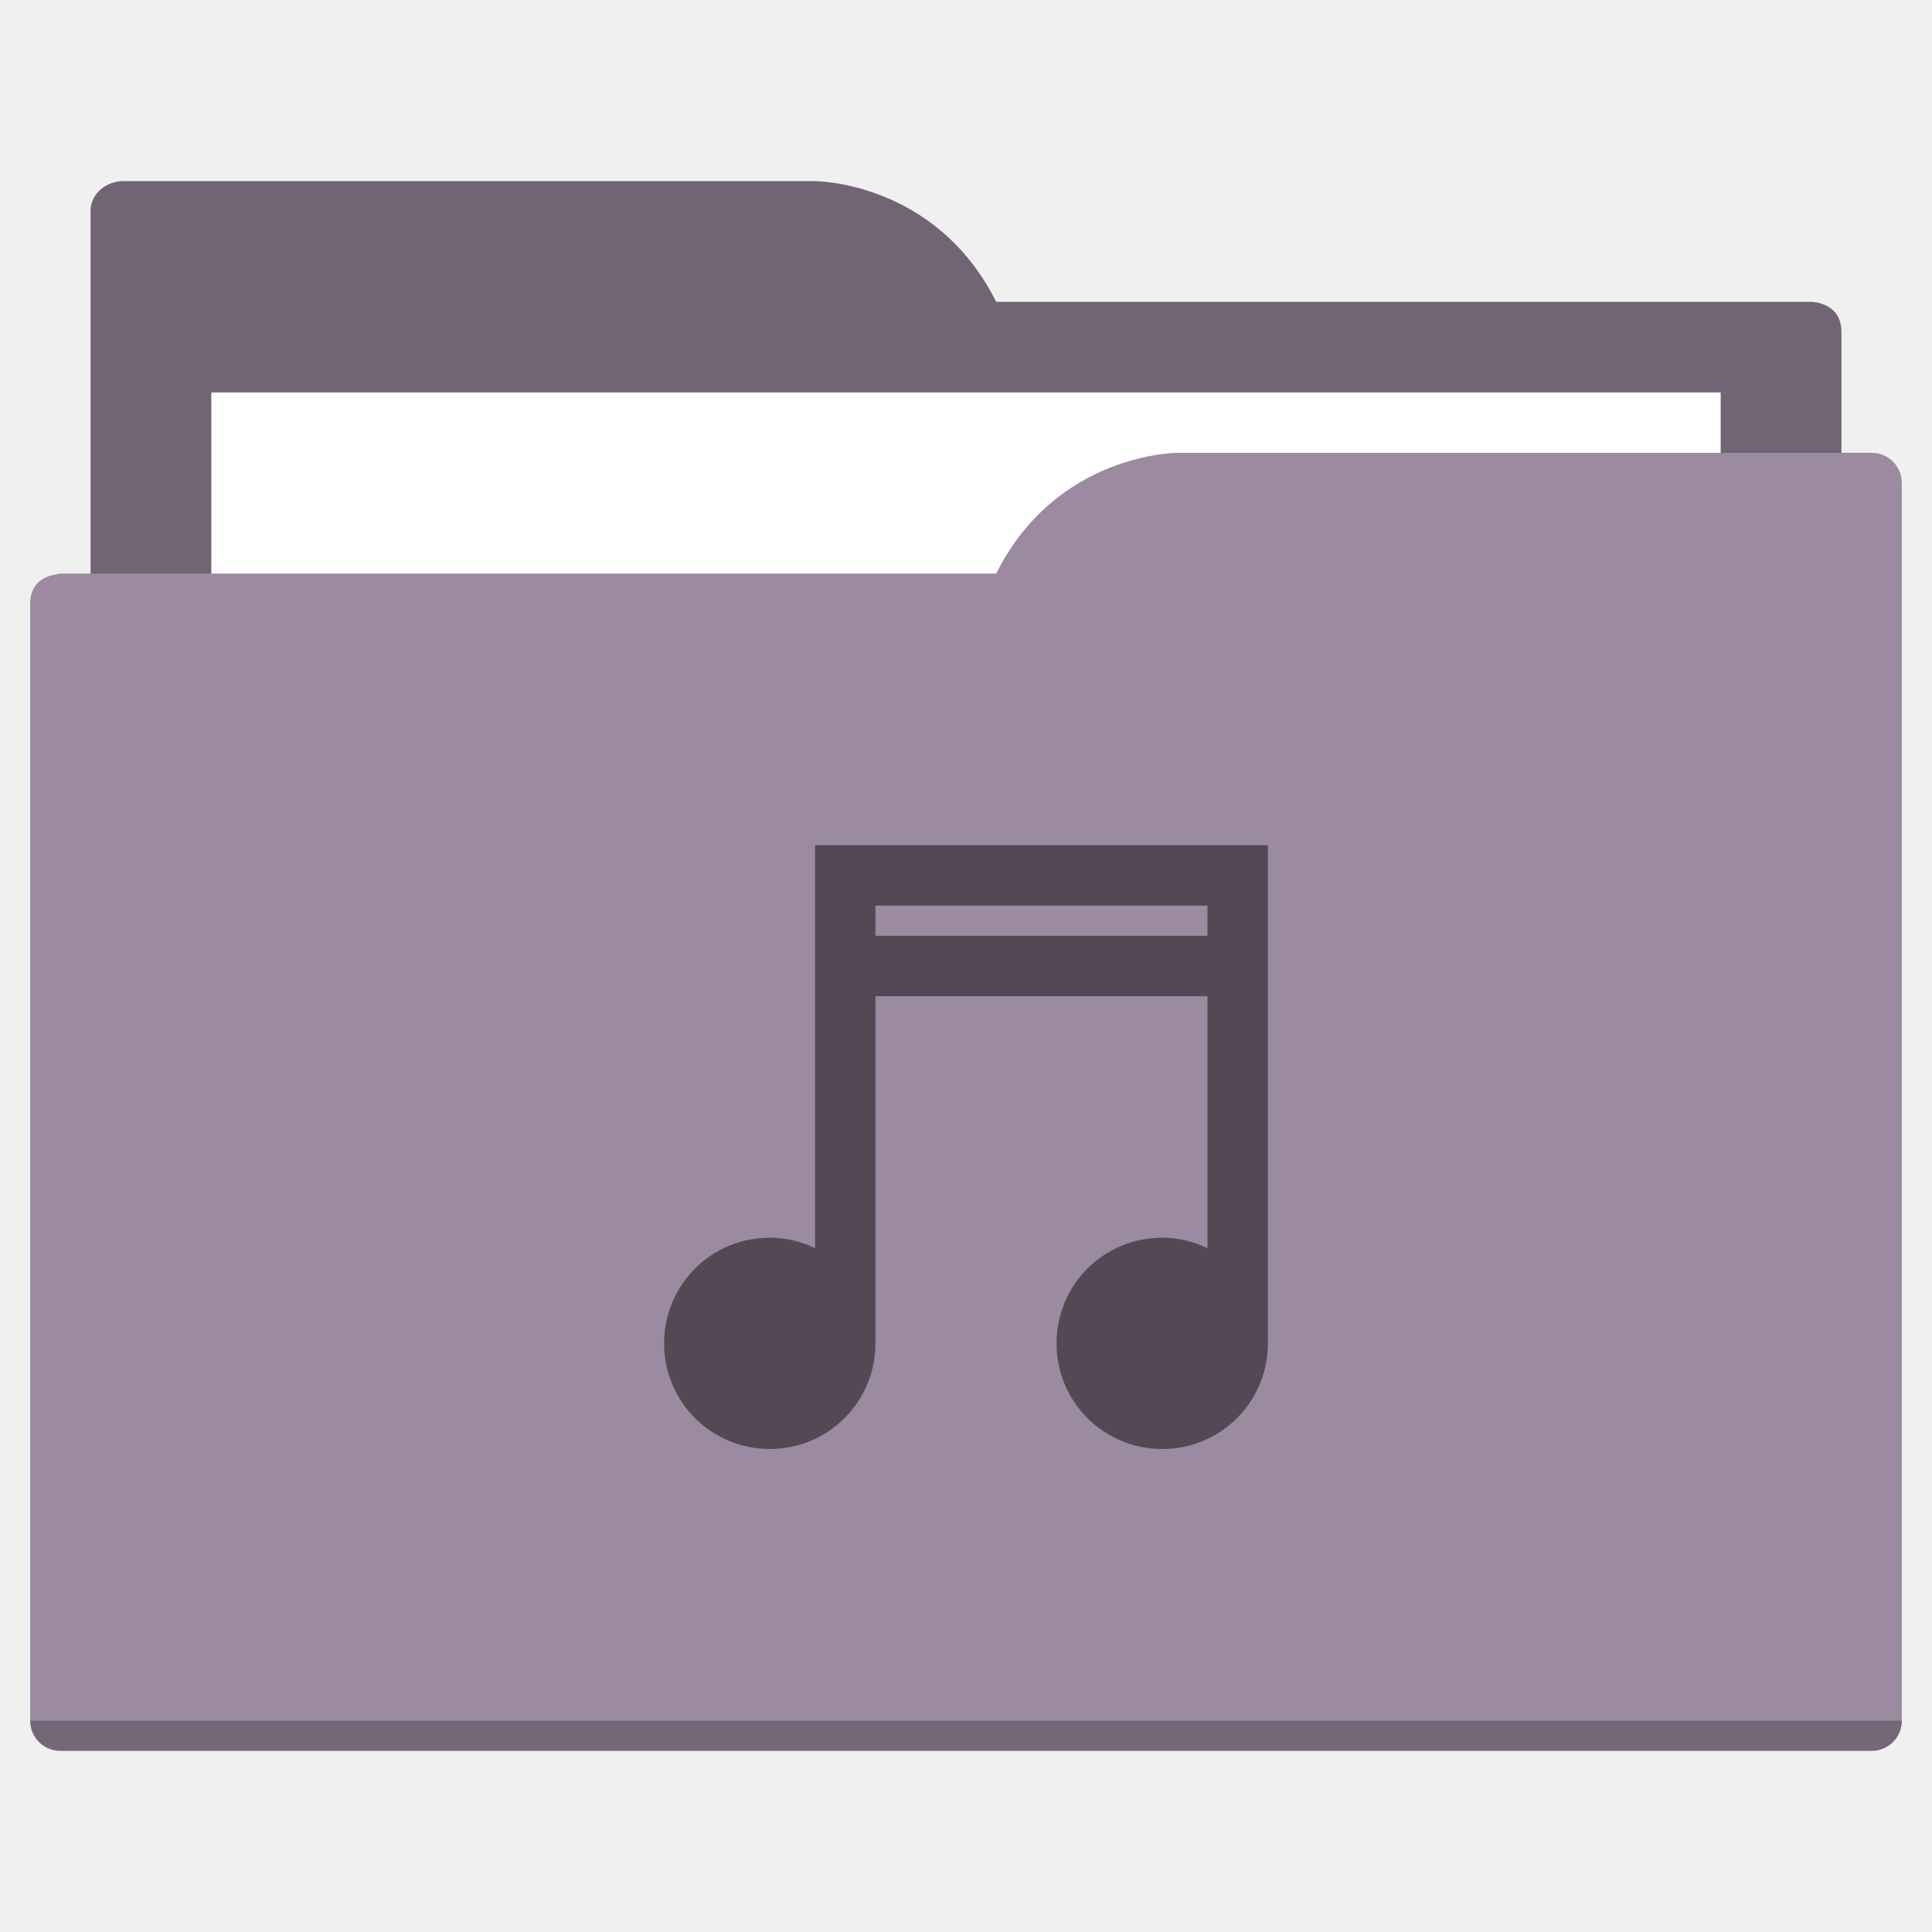
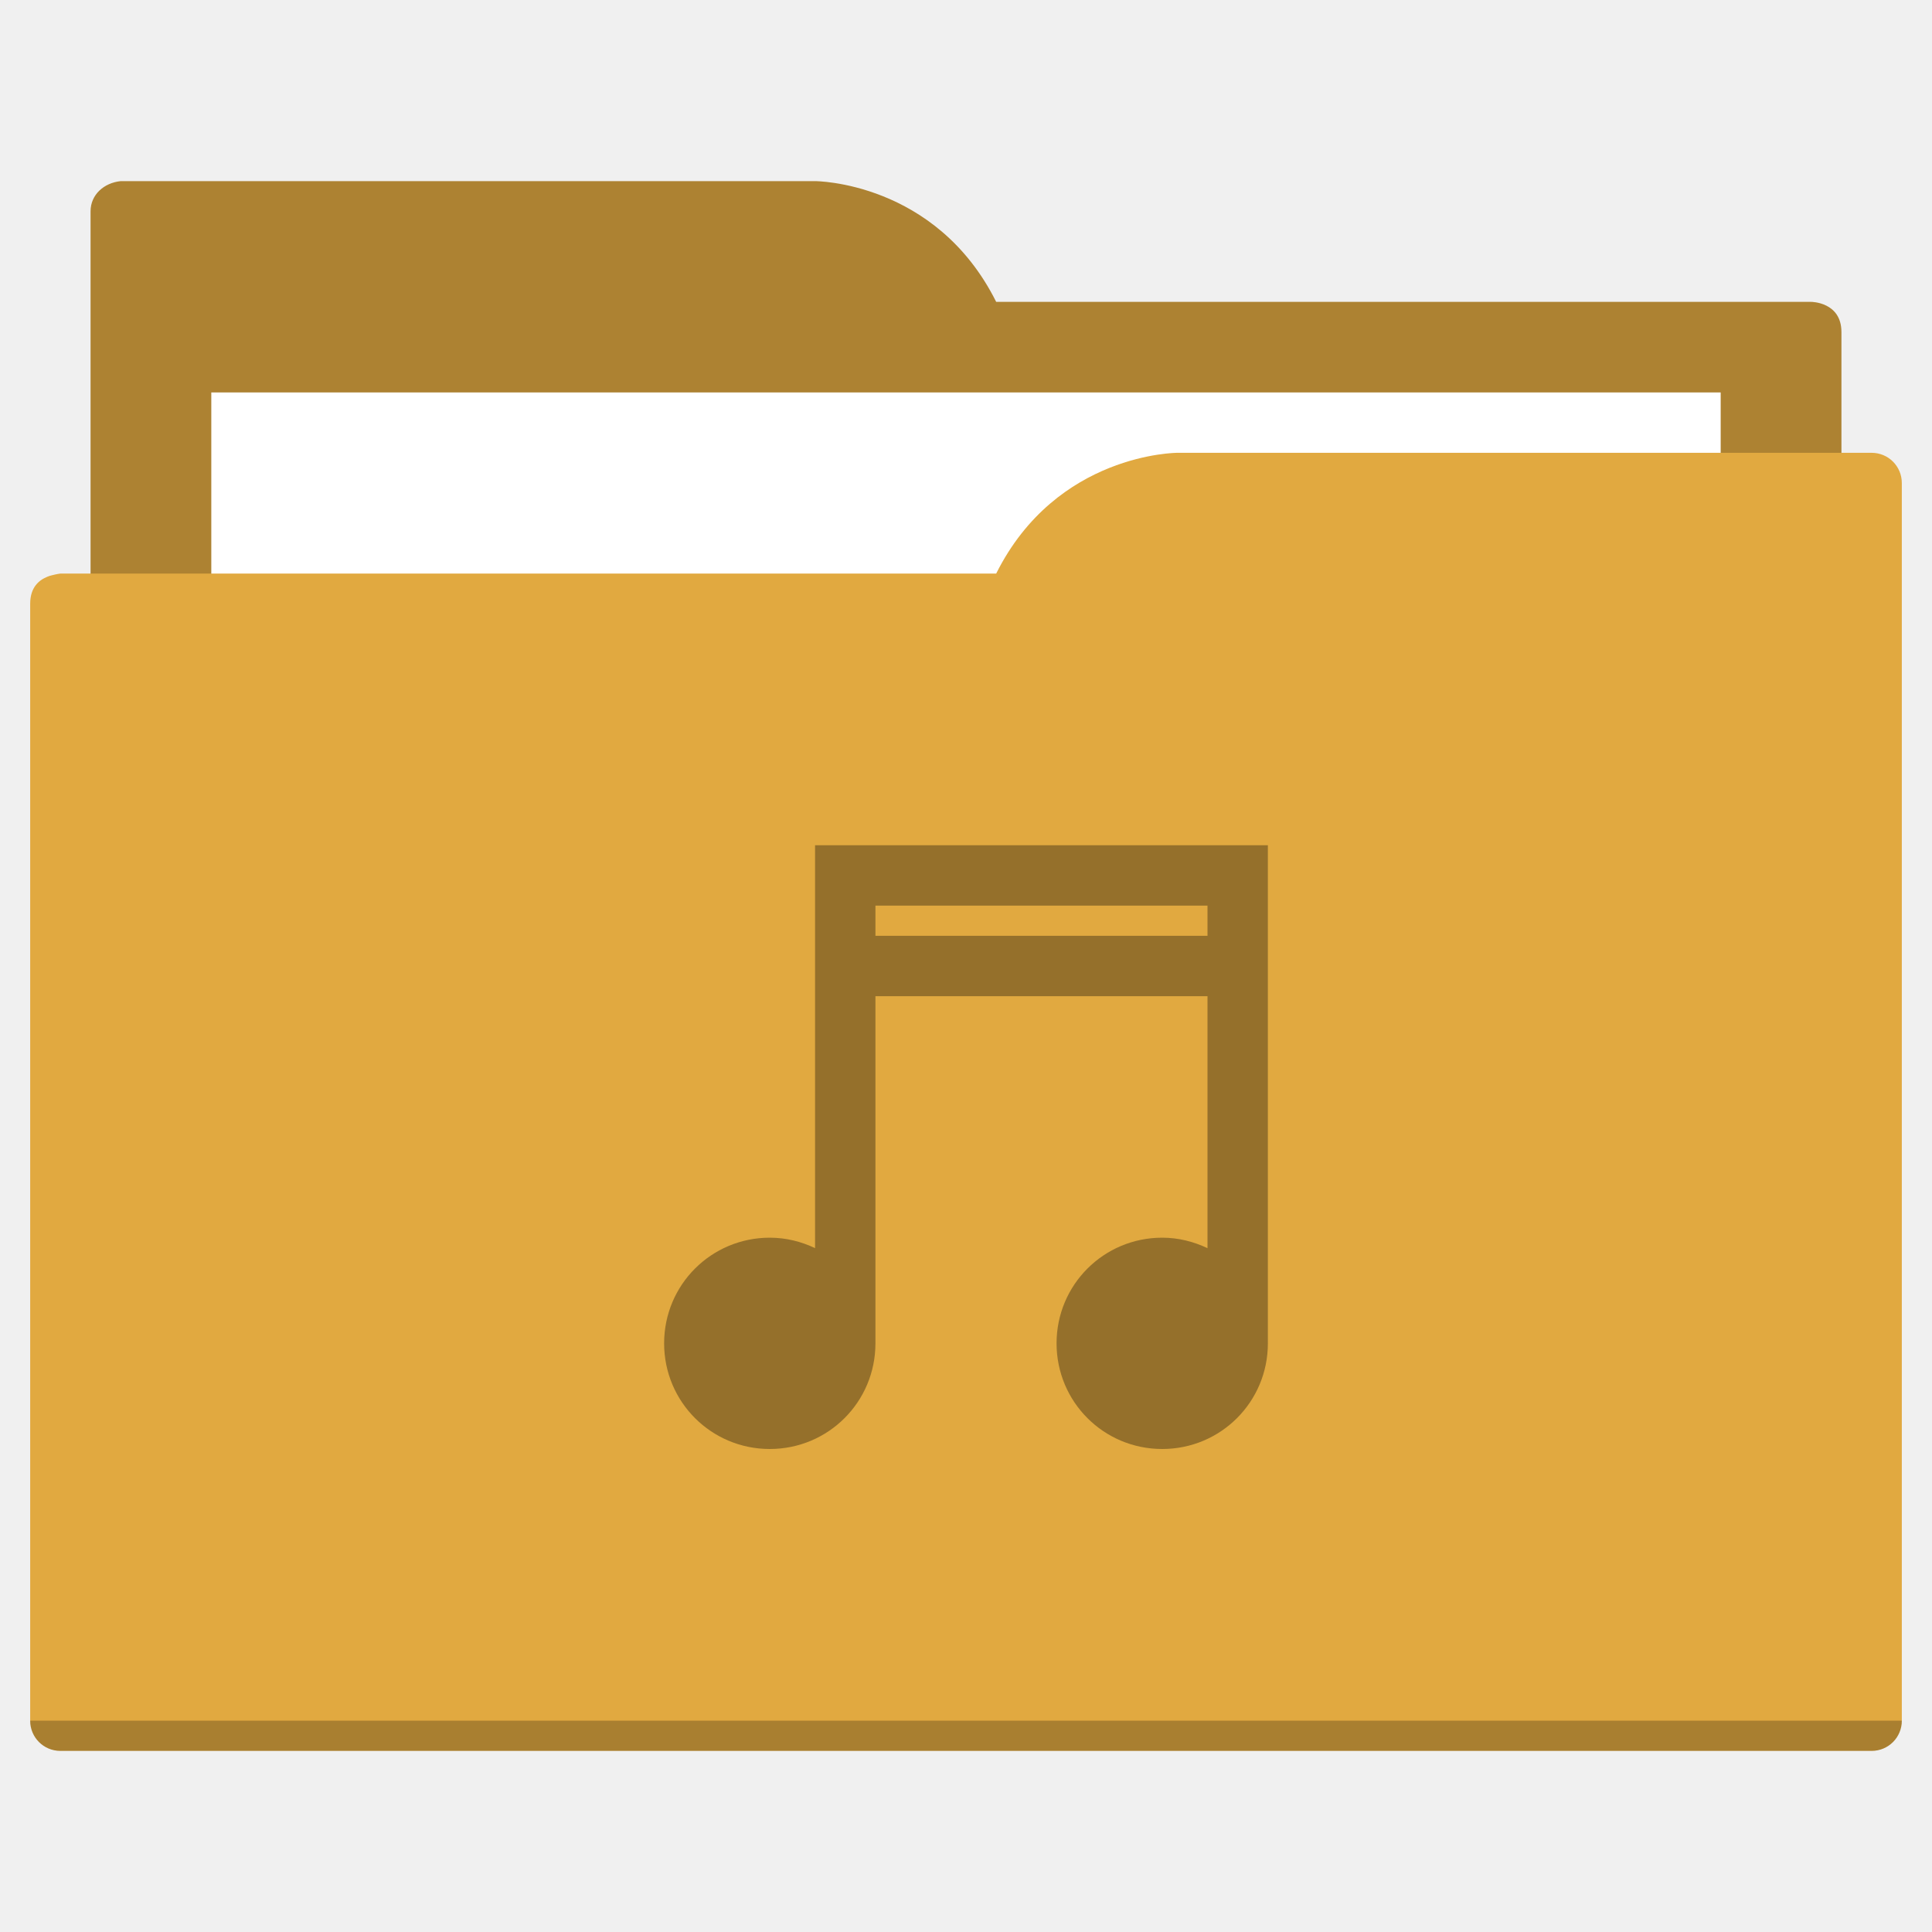
<svg xmlns="http://www.w3.org/2000/svg" width="64" height="64" id="svg5453" version="1.1" viewBox="0 0 64 64">
  <defs id="defs5455" />
  <g id="layer1" transform="translate(-384.5714,-483.798)">
-     <path style="fill:#716475;fill-opacity:1;fill-rule:evenodd;stroke:none;stroke-width:1px;stroke-linecap:butt;stroke-linejoin:miter;stroke-opacity:1" d="M 4 6 C 3.449 6.055 3 6.446 3 7 L 3 9 L 3 49 L 61 49 L 61 14 L 61 13 L 61 11 C 61 10 60 10 60 10 L 58 10 L 37 10 L 33 10 C 31 6 27 6 27 6 L 5 6 L 4 6 z " transform="translate(384.5714,483.798)" id="folderTab" />
+     <path style="fill:#ad8232;fill-opacity:1;fill-rule:evenodd;stroke:none;stroke-width:1px;stroke-linecap:butt;stroke-linejoin:miter;stroke-opacity:1" d="M 4 6 C 3.449 6.055 3 6.446 3 7 L 3 9 L 3 49 L 61 49 L 61 14 L 61 13 L 61 11 C 61 10 60 10 60 10 L 58 10 L 37 10 L 33 10 C 31 6 27 6 27 6 L 5 6 L 4 6 z " transform="translate(384.5714,483.798)" id="folderTab" />
    <path style="color:#000000;text-decoration:none;text-decoration-line:none;text-decoration-style:solid;text-decoration-color:#000000;white-space:normal;clip-rule:nonzero;display:inline;overflow:visible;visibility:visible;opacity:1;isolation:auto;mix-blend-mode:normal;color-interpolation:sRGB;color-interpolation-filters:linearRGB;solid-color:#000000;solid-opacity:1;fill:#ffffff;fill-opacity:1;fill-rule:nonzero;stroke:none;stroke-width:1;stroke-linecap:butt;stroke-linejoin:miter;stroke-miterlimit:4;stroke-dasharray:none;stroke-dashoffset:0;stroke-opacity:1;color-rendering:auto;image-rendering:auto;shape-rendering:auto;text-rendering:auto;enable-background:accumulate" d="m 391.571,496.798 50,0 0,32 -50,0 z" id="folderPaper" />
-     <path style="fill:#9b8aa0;fill-opacity:1;fill-rule:evenodd;stroke:none;stroke-width:1px;stroke-linecap:butt;stroke-linejoin:miter;stroke-opacity:1" d="M 39 15 C 39 15 35 15 33 19 L 29 19 L 4 19 L 2 19 C 2 19 1.868 19.017 1.711 19.059 C 1.665 19.073 1.619 19.081 1.576 19.102 C 1.302 19.211 1 19.445 1 20 L 1 22 L 1 23 L 1 57 C 1 57.554 1.446 58 2 58 L 62 58 C 62.554 58 63 57.554 63 57 L 63 18 L 63 16 C 63 15.446 62.554 15 62 15 L 61 15 L 39 15 z " transform="translate(384.5714,483.798)" id="folderFront" />
+     <path style="fill:#e1a940;fill-opacity:1;fill-rule:evenodd;stroke:none;stroke-width:1px;stroke-linecap:butt;stroke-linejoin:miter;stroke-opacity:1" d="M 39 15 C 39 15 35 15 33 19 L 29 19 L 4 19 L 2 19 C 2 19 1.868 19.017 1.711 19.059 C 1.665 19.073 1.619 19.081 1.576 19.102 C 1.302 19.211 1 19.445 1 20 L 1 22 L 1 23 L 1 57 C 1 57.554 1.446 58 2 58 L 62 58 C 62.554 58 63 57.554 63 57 L 63 18 L 63 16 C 63 15.446 62.554 15 62 15 L 61 15 L 39 15 z " transform="translate(384.5714,483.798)" id="folderFront" />
    <path style="opacity:0.25;fill:#000000;fill-opacity:1;stroke:none" d="m 385.571,540.798 c 0,0.554 0.446,1 1,1 l 60,0 c 0.554,0 1,-0.446 1,-1 z" id="folderShadow" />
-     <path style="color:#000000;clip-rule:nonzero;display:inline;overflow:visible;visibility:visible;opacity:1;isolation:auto;mix-blend-mode:normal;color-interpolation:sRGB;color-interpolation-filters:linearRGB;solid-color:#000000;solid-opacity:1;fill:#524954;fill-opacity:1;fill-rule:nonzero;stroke:none;stroke-width:1;stroke-linecap:butt;stroke-linejoin:miter;stroke-miterlimit:4;stroke-dasharray:none;stroke-dashoffset:0;stroke-opacity:1;color-rendering:auto;image-rendering:auto;shape-rendering:auto;text-rendering:auto;enable-background:accumulate" d="m 27,28 0,2 0,11.346 C 26.544,41.129 26.04,41 25.5,41 23.561,41 22,42.561 22,44.5 c 0,1.939 1.561,3.5 3.5,3.5 1.939,0 3.5,-1.561 3.5,-3.5 l 0,-8.5 0,-2 0,-1 11,0 0,1 0,2 0,5.348 C 39.544,41.131 39.04,41 38.5,41 36.561,41 35,42.561 35,44.5 35,46.439 36.561,48 38.5,48 40.439,48 42,46.439 42,44.5 L 42,28 Z m 2,2 11,0 0,1 -11,0 z" transform="translate(384.5714,483.798)" id="folderGlyph" />
-     <rect style="color:#000000;clip-rule:nonzero;display:inline;overflow:visible;visibility:visible;opacity:1;isolation:auto;mix-blend-mode:normal;color-interpolation:sRGB;color-interpolation-filters:linearRGB;solid-color:#000000;solid-opacity:1;fill:#716475;fill-opacity:1;fill-rule:nonzero;stroke:none;stroke-width:1;stroke-linecap:butt;stroke-linejoin:miter;stroke-miterlimit:4;stroke-dasharray:none;stroke-dashoffset:0;stroke-opacity:1;color-rendering:auto;image-rendering:auto;shape-rendering:auto;text-rendering:auto;enable-background:accumulate" id="rect4157" width="5" height="5" x="377.571" y="483.798" />
-     <rect style="color:#000000;clip-rule:nonzero;display:inline;overflow:visible;visibility:visible;opacity:1;isolation:auto;mix-blend-mode:normal;color-interpolation:sRGB;color-interpolation-filters:linearRGB;solid-color:#000000;solid-opacity:1;fill:#9b8aa0;fill-opacity:1;fill-rule:nonzero;stroke:none;stroke-width:1;stroke-linecap:butt;stroke-linejoin:miter;stroke-miterlimit:4;stroke-dasharray:none;stroke-dashoffset:0;stroke-opacity:1;color-rendering:auto;image-rendering:auto;shape-rendering:auto;text-rendering:auto;enable-background:accumulate" id="rect4157-5" width="5" height="5" x="377.571" y="491.798" />
-     <rect style="color:#000000;clip-rule:nonzero;display:inline;overflow:visible;visibility:visible;opacity:1;isolation:auto;mix-blend-mode:normal;color-interpolation:sRGB;color-interpolation-filters:linearRGB;solid-color:#000000;solid-opacity:1;fill:#524954;fill-opacity:1;fill-rule:nonzero;stroke:none;stroke-width:1;stroke-linecap:butt;stroke-linejoin:miter;stroke-miterlimit:4;stroke-dasharray:none;stroke-dashoffset:0;stroke-opacity:1;color-rendering:auto;image-rendering:auto;shape-rendering:auto;text-rendering:auto;enable-background:accumulate" id="rect4157-8" width="5" height="5" x="377.571" y="499.798" />
+     <path style="color:#000000;clip-rule:nonzero;display:inline;overflow:visible;visibility:visible;opacity:1;isolation:auto;mix-blend-mode:normal;color-interpolation:sRGB;color-interpolation-filters:linearRGB;solid-color:#000000;solid-opacity:1;fill:#95702b;fill-opacity:1;fill-rule:nonzero;stroke:none;stroke-width:1;stroke-linecap:butt;stroke-linejoin:miter;stroke-miterlimit:4;stroke-dasharray:none;stroke-dashoffset:0;stroke-opacity:1;color-rendering:auto;image-rendering:auto;shape-rendering:auto;text-rendering:auto;enable-background:accumulate" d="m 27,28 0,2 0,11.346 C 26.544,41.129 26.04,41 25.5,41 23.561,41 22,42.561 22,44.5 c 0,1.939 1.561,3.5 3.5,3.5 1.939,0 3.5,-1.561 3.5,-3.5 l 0,-8.5 0,-2 0,-1 11,0 0,1 0,2 0,5.348 C 39.544,41.131 39.04,41 38.5,41 36.561,41 35,42.561 35,44.5 35,46.439 36.561,48 38.5,48 40.439,48 42,46.439 42,44.5 L 42,28 Z m 2,2 11,0 0,1 -11,0 z" transform="translate(384.5714,483.798)" id="folderGlyph" />
+     <rect style="color:#000000;clip-rule:nonzero;display:inline;overflow:visible;visibility:visible;opacity:1;isolation:auto;mix-blend-mode:normal;color-interpolation:sRGB;color-interpolation-filters:linearRGB;solid-color:#000000;solid-opacity:1;fill:#ad8232;fill-opacity:1;fill-rule:nonzero;stroke:none;stroke-width:1;stroke-linecap:butt;stroke-linejoin:miter;stroke-miterlimit:4;stroke-dasharray:none;stroke-dashoffset:0;stroke-opacity:1;color-rendering:auto;image-rendering:auto;shape-rendering:auto;text-rendering:auto;enable-background:accumulate" id="rect4157" width="5" height="5" x="377.571" y="483.798" />
+     <rect style="color:#000000;clip-rule:nonzero;display:inline;overflow:visible;visibility:visible;opacity:1;isolation:auto;mix-blend-mode:normal;color-interpolation:sRGB;color-interpolation-filters:linearRGB;solid-color:#000000;solid-opacity:1;fill:#e1a940;fill-opacity:1;fill-rule:nonzero;stroke:none;stroke-width:1;stroke-linecap:butt;stroke-linejoin:miter;stroke-miterlimit:4;stroke-dasharray:none;stroke-dashoffset:0;stroke-opacity:1;color-rendering:auto;image-rendering:auto;shape-rendering:auto;text-rendering:auto;enable-background:accumulate" id="rect4157-5" width="5" height="5" x="377.571" y="491.798" />
+     <rect style="color:#000000;clip-rule:nonzero;display:inline;overflow:visible;visibility:visible;opacity:1;isolation:auto;mix-blend-mode:normal;color-interpolation:sRGB;color-interpolation-filters:linearRGB;solid-color:#000000;solid-opacity:1;fill:#95702b;fill-opacity:1;fill-rule:nonzero;stroke:none;stroke-width:1;stroke-linecap:butt;stroke-linejoin:miter;stroke-miterlimit:4;stroke-dasharray:none;stroke-dashoffset:0;stroke-opacity:1;color-rendering:auto;image-rendering:auto;shape-rendering:auto;text-rendering:auto;enable-background:accumulate" id="rect4157-8" width="5" height="5" x="377.571" y="499.798" />
  </g>
</svg>
